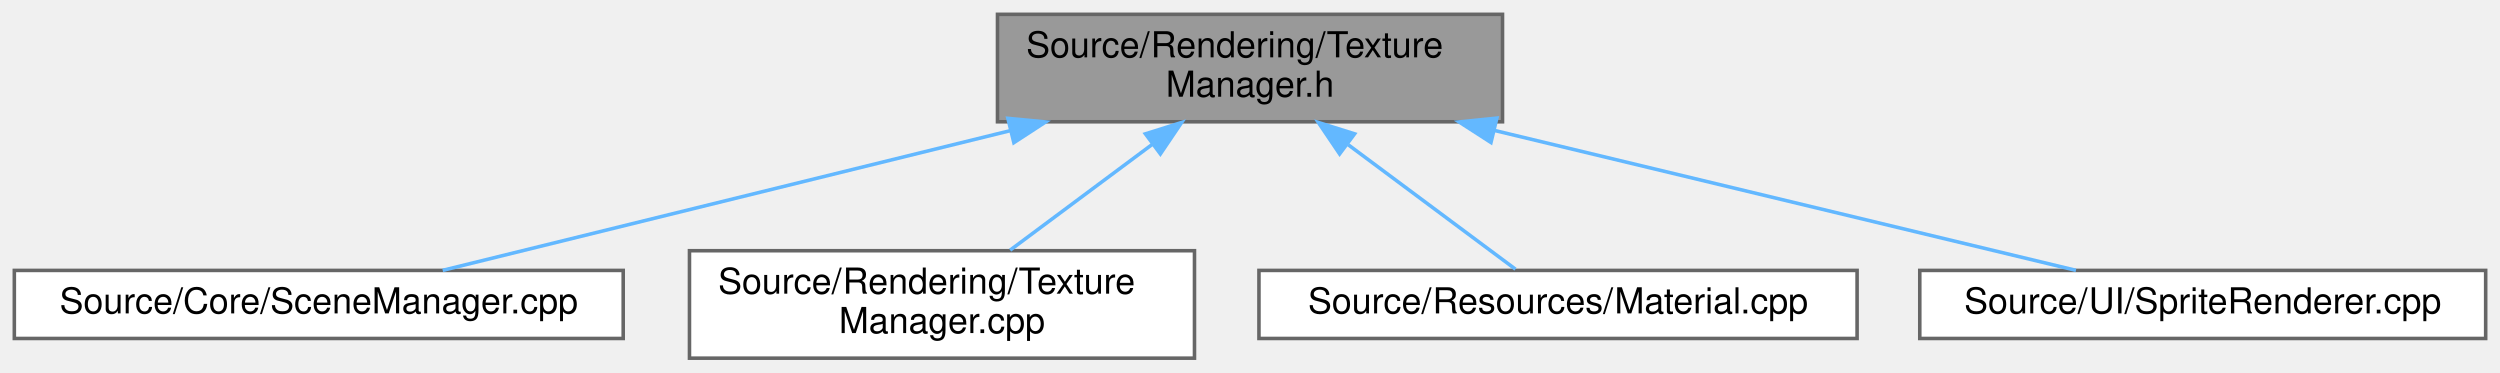
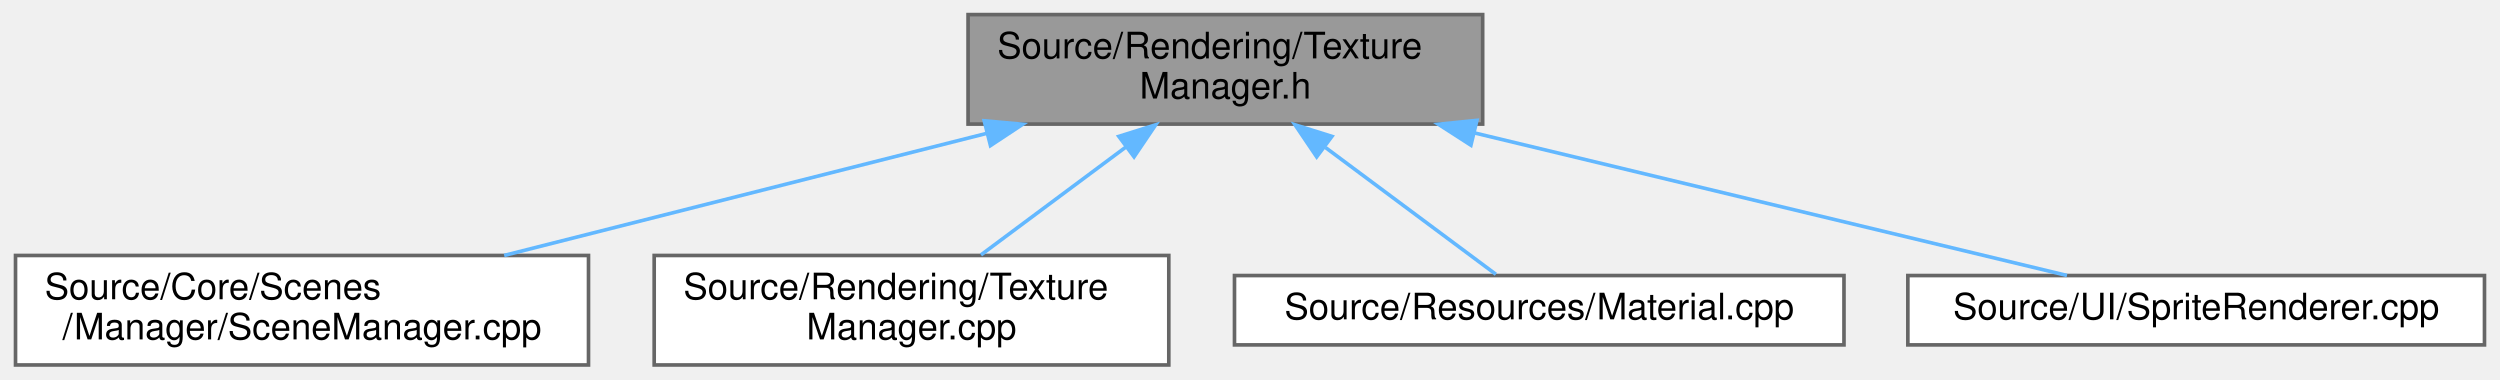
- <svg xmlns="http://www.w3.org/2000/svg" xmlns:xlink="http://www.w3.org/1999/xlink" width="698pt" height="104pt" viewBox="0.00 0.00 698.00 104.00">
+ <svg xmlns="http://www.w3.org/2000/svg" xmlns:xlink="http://www.w3.org/1999/xlink" width="685pt" height="104pt" viewBox="0.00 0.00 684.50 104.00">
  <g id="graph0" class="graph" transform="scale(1 1) rotate(0) translate(4 100)">
    <g id="Node000001" class="node">
      <g id="a_Node000001">
        <a xlink:title=" ">
-           <polygon fill="#999999" stroke="#666666" points="415.5,-96 274.5,-96 274.5,-66 415.5,-66 415.5,-96" />
-           <text text-anchor="start" x="282.5" y="-84" font-family="Helvetica,sans-Serif" font-size="10.00">Source/Rendering/Texture</text>
-           <text text-anchor="middle" x="345" y="-73" font-family="Helvetica,sans-Serif" font-size="10.00">Manager.h</text>
+           <polygon fill="#999999" stroke="#666666" points="402,-96 261,-96 261,-66 402,-66 402,-96" />
+           <text text-anchor="start" x="269" y="-84" font-family="Helvetica,sans-Serif" font-size="10.00">Source/Rendering/Texture</text>
+           <text text-anchor="middle" x="331.5" y="-73" font-family="Helvetica,sans-Serif" font-size="10.00">Manager.h</text>
        </a>
      </g>
    </g>
    <g id="Node000002" class="node">
      <g id="a_Node000002">
        <a xlink:href="SceneManager_8cpp.html" target="_top" xlink:title=" ">
-           <polygon fill="white" stroke="#666666" points="170,-24.5 0,-24.5 0,-5.5 170,-5.5 170,-24.5" />
-           <text text-anchor="middle" x="85" y="-12.5" font-family="Helvetica,sans-Serif" font-size="10.00">Source/Core/SceneManager.cpp</text>
+           <polygon fill="white" stroke="#666666" points="157,-30 0,-30 0,0 157,0 157,-30" />
+           <text text-anchor="start" x="8" y="-18" font-family="Helvetica,sans-Serif" font-size="10.00">Source/Core/Scenes</text>
+           <text text-anchor="middle" x="78.5" y="-7" font-family="Helvetica,sans-Serif" font-size="10.00">/Manager/SceneManager.cpp</text>
        </a>
      </g>
    </g>
    <g id="edge1_Node000001_Node000002" class="edge">
      <g id="a_edge1_Node000001_Node000002">
        <a xlink:title=" ">
-           <path fill="none" stroke="#63b8ff" d="M278.05,-63.52C227.4,-51.05 159.9,-34.44 119.6,-24.52" />
-           <polygon fill="#63b8ff" stroke="#63b8ff" points="277.4,-66.96 287.94,-65.95 279.07,-60.17 277.4,-66.96" />
+           <path fill="none" stroke="#63b8ff" d="M266.08,-63.45C225.09,-53.08 172.83,-39.86 133.89,-30.01" />
+           <polygon fill="#63b8ff" stroke="#63b8ff" points="265.43,-66.9 275.98,-65.95 267.14,-60.11 265.43,-66.9" />
        </a>
      </g>
    </g>
    <g id="Node000003" class="node">
      <g id="a_Node000003">
        <a xlink:href="TextureManager_8cpp.html" target="_top" xlink:title=" ">
-           <polygon fill="white" stroke="#666666" points="329.5,-30 188.5,-30 188.5,0 329.5,0 329.5,-30" />
-           <text text-anchor="start" x="196.5" y="-18" font-family="Helvetica,sans-Serif" font-size="10.00">Source/Rendering/Texture</text>
-           <text text-anchor="middle" x="259" y="-7" font-family="Helvetica,sans-Serif" font-size="10.00">Manager.cpp</text>
+           <polygon fill="white" stroke="#666666" points="316,-30 175,-30 175,0 316,0 316,-30" />
+           <text text-anchor="start" x="183" y="-18" font-family="Helvetica,sans-Serif" font-size="10.00">Source/Rendering/Texture</text>
+           <text text-anchor="middle" x="245.5" y="-7" font-family="Helvetica,sans-Serif" font-size="10.00">Manager.cpp</text>
        </a>
      </g>
    </g>
    <g id="edge2_Node000001_Node000003" class="edge">
      <g id="a_edge2_Node000001_Node000003">
        <a xlink:title=" ">
-           <path fill="none" stroke="#63b8ff" d="M317.79,-59.75C304.86,-50.13 289.71,-38.86 278.03,-30.16" />
-           <polygon fill="#63b8ff" stroke="#63b8ff" points="315.8,-62.63 325.91,-65.8 319.98,-57.02 315.8,-62.63" />
+           <path fill="none" stroke="#63b8ff" d="M304.29,-59.75C291.36,-50.13 276.21,-38.86 264.53,-30.16" />
+           <polygon fill="#63b8ff" stroke="#63b8ff" points="302.3,-62.63 312.41,-65.8 306.48,-57.02 302.3,-62.63" />
        </a>
      </g>
    </g>
    <g id="Node000004" class="node">
      <g id="a_Node000004">
        <a xlink:href="Material_8cpp.html" target="_top" xlink:title=" ">
-           <polygon fill="white" stroke="#666666" points="514.5,-24.5 347.5,-24.5 347.5,-5.5 514.5,-5.5 514.5,-24.5" />
-           <text text-anchor="middle" x="431" y="-12.5" font-family="Helvetica,sans-Serif" font-size="10.00">Source/Resources/Material.cpp</text>
+           <polygon fill="white" stroke="#666666" points="501,-24.5 334,-24.5 334,-5.5 501,-5.5 501,-24.5" />
+           <text text-anchor="middle" x="417.5" y="-12.5" font-family="Helvetica,sans-Serif" font-size="10.00">Source/Resources/Material.cpp</text>
        </a>
      </g>
    </g>
    <g id="edge3_Node000001_Node000004" class="edge">
      <g id="a_edge3_Node000001_Node000004">
        <a xlink:title=" ">
-           <path fill="none" stroke="#63b8ff" d="M372.43,-59.58C388.17,-47.87 407.12,-33.77 419.12,-24.84" />
-           <polygon fill="#63b8ff" stroke="#63b8ff" points="370.02,-57.02 364.09,-65.8 374.2,-62.63 370.02,-57.02" />
+           <path fill="none" stroke="#63b8ff" d="M358.93,-59.58C374.67,-47.87 393.62,-33.77 405.62,-24.84" />
+           <polygon fill="#63b8ff" stroke="#63b8ff" points="356.52,-57.02 350.59,-65.8 360.7,-62.63 356.52,-57.02" />
        </a>
      </g>
    </g>
    <g id="Node000005" class="node">
      <g id="a_Node000005">
        <a xlink:href="SpriteRenderer_8cpp.html" target="_top" xlink:title=" ">
-           <polygon fill="white" stroke="#666666" points="690,-24.5 532,-24.5 532,-5.5 690,-5.5 690,-24.5" />
-           <text text-anchor="middle" x="611" y="-12.5" font-family="Helvetica,sans-Serif" font-size="10.00">Source/UI/SpriteRenderer.cpp</text>
+           <polygon fill="white" stroke="#666666" points="676.5,-24.5 518.5,-24.5 518.5,-5.5 676.5,-5.5 676.5,-24.5" />
+           <text text-anchor="middle" x="597.5" y="-12.5" font-family="Helvetica,sans-Serif" font-size="10.00">Source/UI/SpriteRenderer.cpp</text>
        </a>
      </g>
    </g>
    <g id="edge4_Node000001_Node000005" class="edge">
      <g id="a_edge4_Node000001_Node000005">
        <a xlink:title=" ">
-           <path fill="none" stroke="#63b8ff" d="M413.17,-63.6C465.03,-51.12 534.29,-34.46 575.6,-24.52" />
-           <polygon fill="#63b8ff" stroke="#63b8ff" points="412.28,-60.21 403.37,-65.95 413.92,-67.02 412.28,-60.21" />
+           <path fill="none" stroke="#63b8ff" d="M399.67,-63.6C451.53,-51.12 520.79,-34.46 562.1,-24.52" />
+           <polygon fill="#63b8ff" stroke="#63b8ff" points="398.78,-60.21 389.87,-65.95 400.42,-67.02 398.78,-60.21" />
        </a>
      </g>
    </g>
  </g>
</svg>
